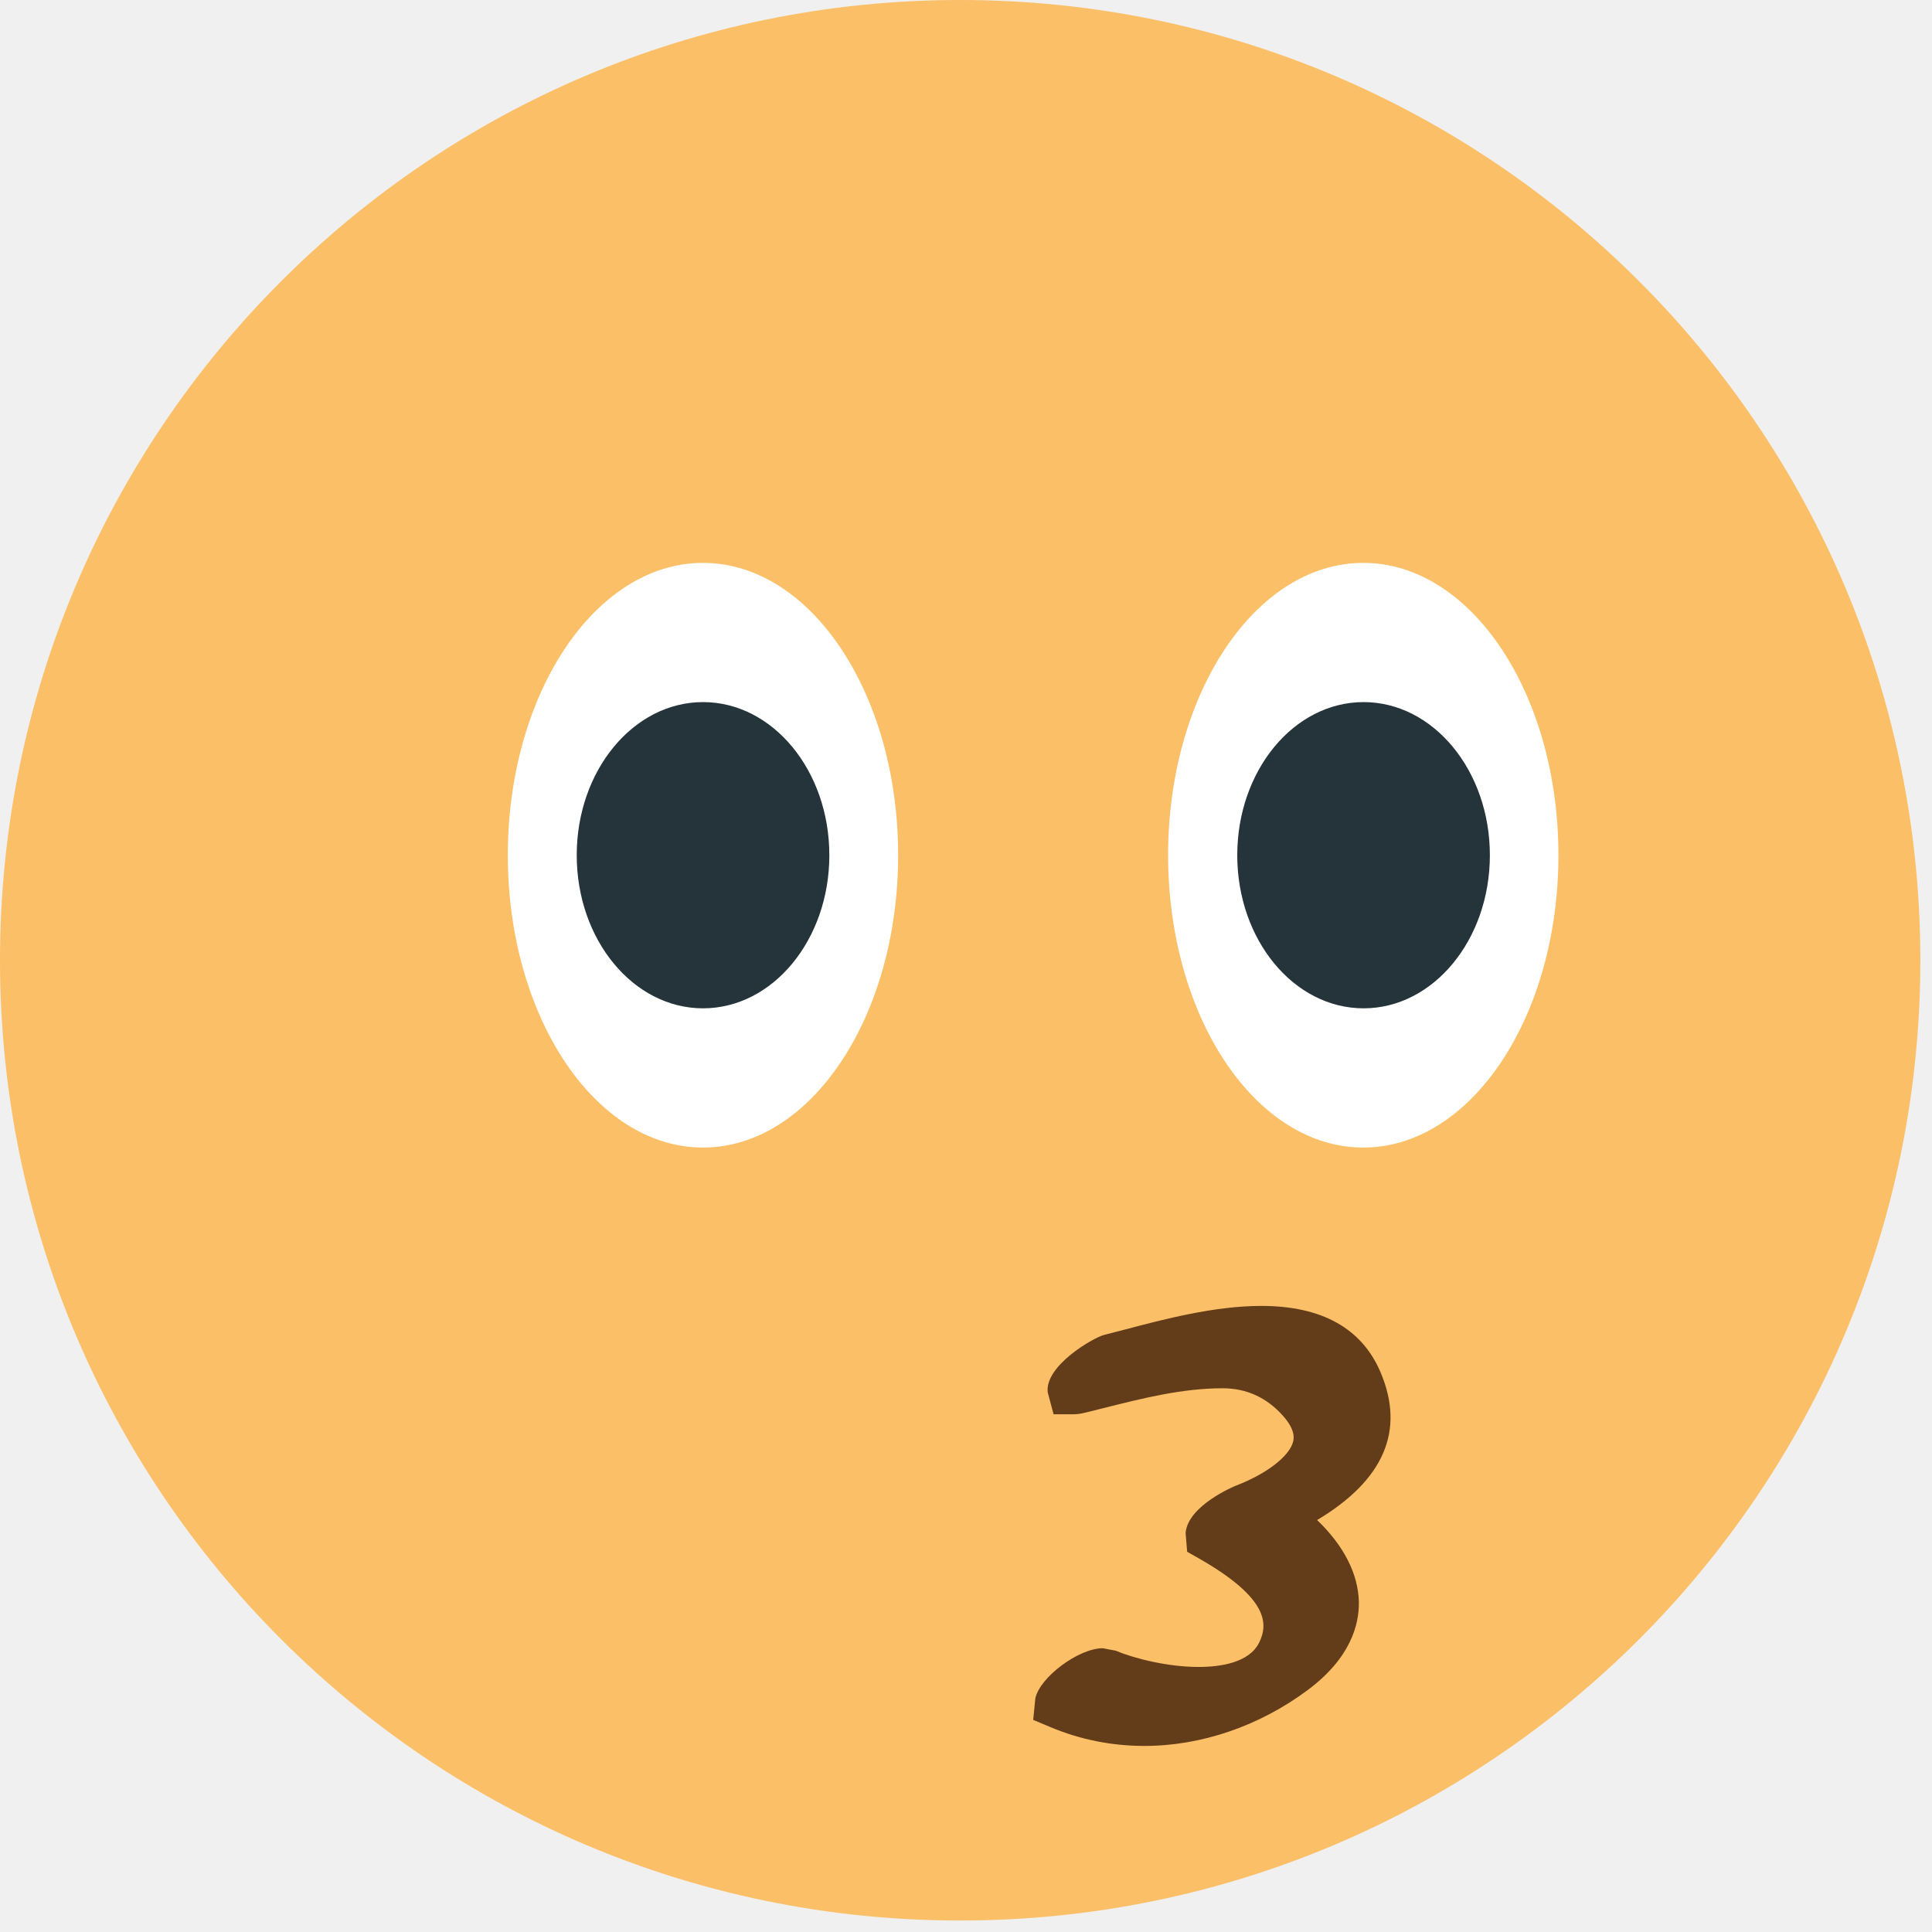
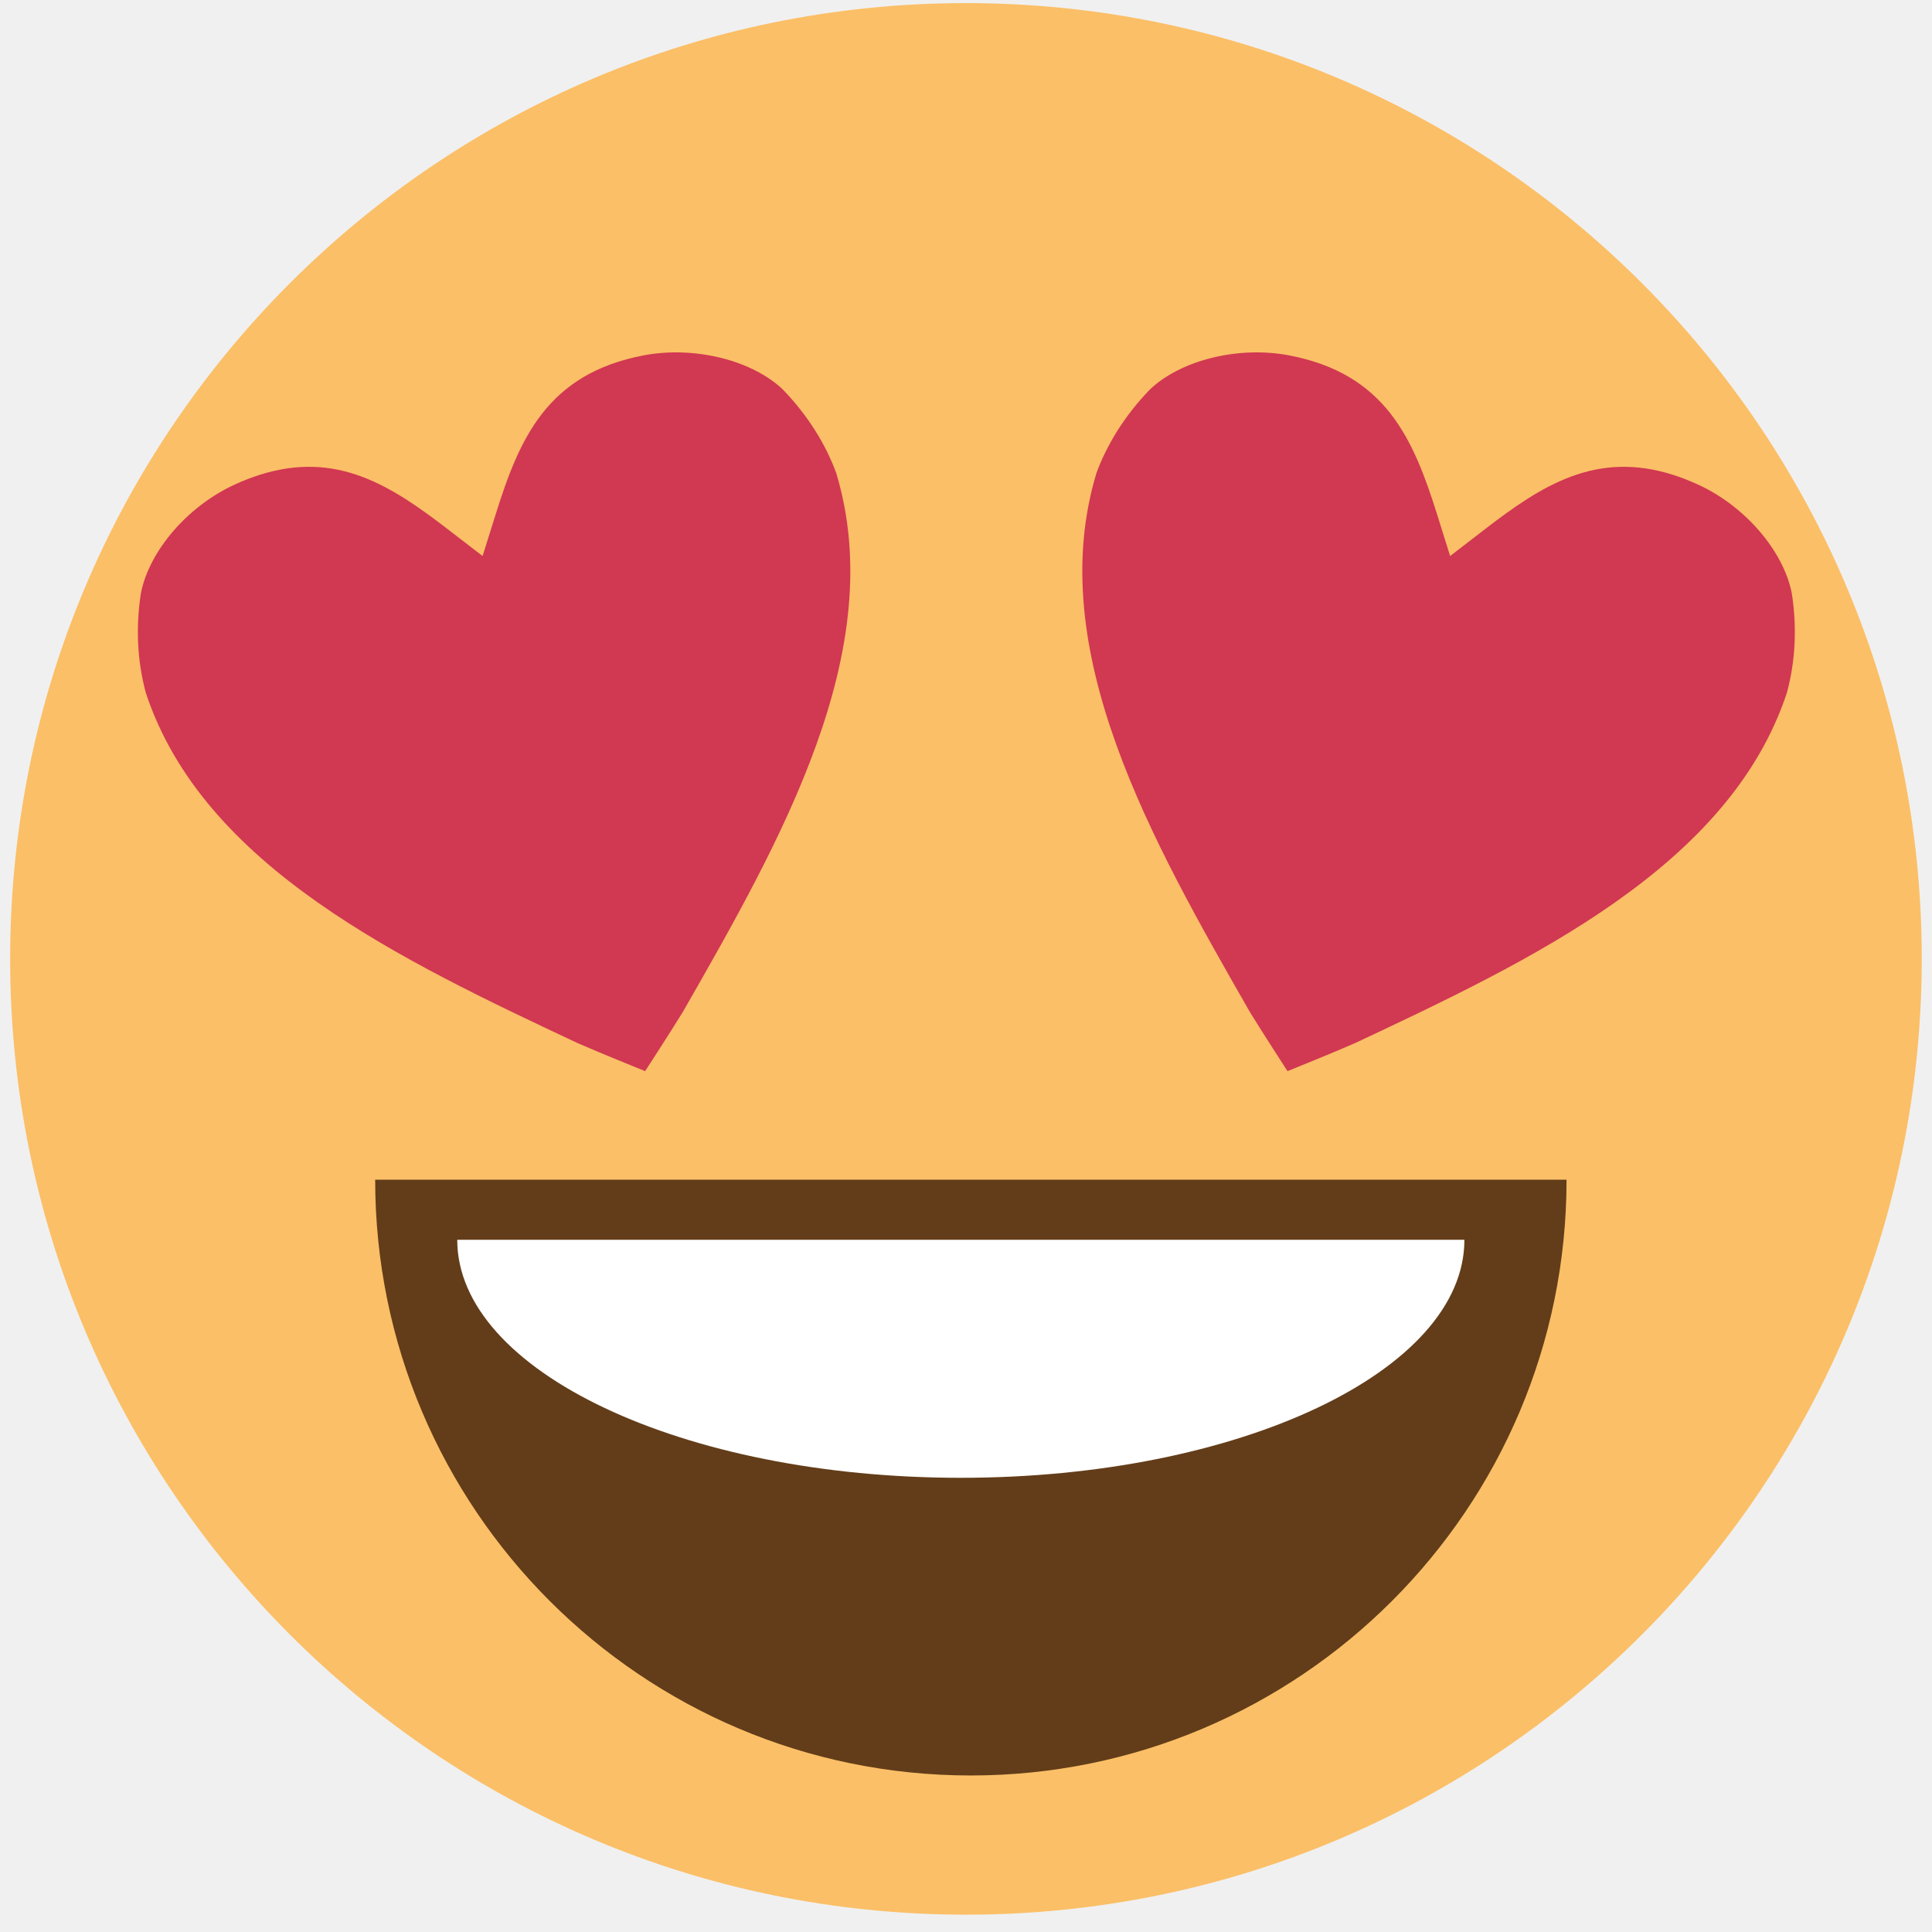
<svg xmlns="http://www.w3.org/2000/svg" enable-background="new 0 0 64 64" viewBox="0 0 64 64">
-   <path d="M63.614,31.811c0,17.566-14.239,31.809-31.809,31.809C14.235,63.62,0,49.377,0,31.811     C0,14.241,14.235,0,31.805,0C49.375,0,63.614,14.241,63.614,31.811z" fill="#fbbf67" />
-   <path d="m45.729 45.45c-.62-1.451-1.949-2.19-3.949-2.19-1.56 0-3.252.45-4.49.776l-.723.187c-.318.078-1.969 1.01-1.859 1.904l.193.722h.668c.109 0 .228-.016.365-.049l.602-.15c1.355-.341 2.632-.66 3.964-.662.781 0 1.454.302 1.988.899.439.483.369.771.35.864-.122.49-.884 1.078-1.909 1.468-.017.006-1.584.651-1.654 1.565l.051.62.416.236c2.311 1.324 2.264 2.181 1.965 2.781-.33.656-1.269.799-2 .799-1.01 0-2.109-.272-2.75-.539l-.425-.081c-.803 0-2.095.966-2.236 1.666l-.07.708.569.238c.986.415 2.035.624 3.116.624 1.886 0 3.811-.659 5.414-1.855 1.422-1.062 1.701-2.17 1.689-2.913-.02-.934-.503-1.872-1.383-2.714 2.216-1.326 2.924-2.968 2.098-4.904" fill="#633d19" />
-   <ellipse ry="9.684" rx="6.465" cy="28.33" cx="23.287" fill="#fff" />
-   <ellipse ry="5.072" rx="4.184" cy="28.33" cx="23.289" fill="#25333a" />
-   <ellipse ry="9.684" rx="6.465" cy="28.33" cx="45.16" fill="#fff" />
-   <ellipse ry="5.072" rx="4.184" cy="28.33" cx="45.17" fill="#25333a" />
+   <path d="m63.66 31.765c0 17.487-14.176 31.661-31.662 31.661-17.487 0-31.662-14.174-31.662-31.661 0-17.489 14.175-31.662 31.662-31.662 17.486 0 31.662 14.173 31.662 31.662" fill="#fbbf67" />
+   <path d="m51.894 39.08c0 10.896-8.84 19.735-19.736 19.735-10.89 0-19.73-8.84-19.73-19.735" fill="#633d19" />
+   <path d="m48.51 41.07c0 4.351-7.472 7.884-16.684 7.884-9.205 0-16.679-3.533-16.679-7.884" fill="#fff" />
+   <g fill="#d13852">
+     <path d="m19.13 34.553c.52.224.963.41 1.411.592.279.114.554.226.829.338.153-.236.32-.49.484-.75.263-.408.523-.818.774-1.225 3.231-5.648 6.845-11.966 5.073-17.837-.165-.455-.404-.945-.697-1.408-.3-.477-.661-.934-1.067-1.356-1.015-.972-2.919-1.453-4.606-1.137-3.206.61-4.125 2.748-4.919 5.293l-.426 1.356-1.127-.868c-1.914-1.476-3.703-2.626-6.249-1.824-.268.085-.539.19-.818.317-1.561.709-2.847 2.193-3.124 3.607-.087.544-.118 1.127-.091 1.691.027.541.113 1.083.252 1.604 1.902 5.77 8.491 8.873 14.301 11.607" />
+     <path d="m44.891 34.553c-.518.224-.963.41-1.411.592-.275.114-.553.226-.83.338-.15-.236-.317-.49-.483-.75-.265-.408-.52-.818-.773-1.225-3.231-5.648-6.847-11.966-5.073-17.837.165-.455.407-.945.697-1.408.303-.477.661-.934 1.069-1.356 1.015-.972 2.917-1.453 4.605-1.137 3.204.61 4.122 2.748 4.921 5.293l.424 1.356 1.127-.868c1.912-1.476 3.704-2.626 6.251-1.824.263.085.536.19.817.317 1.562.709 2.844 2.193 3.123 3.607.087.544.119 1.127.091 1.691-.025.541-.113 1.083-.252 1.604-1.905 5.77-8.49 8.873-14.303 11.607" />
+   </g>
</svg>
